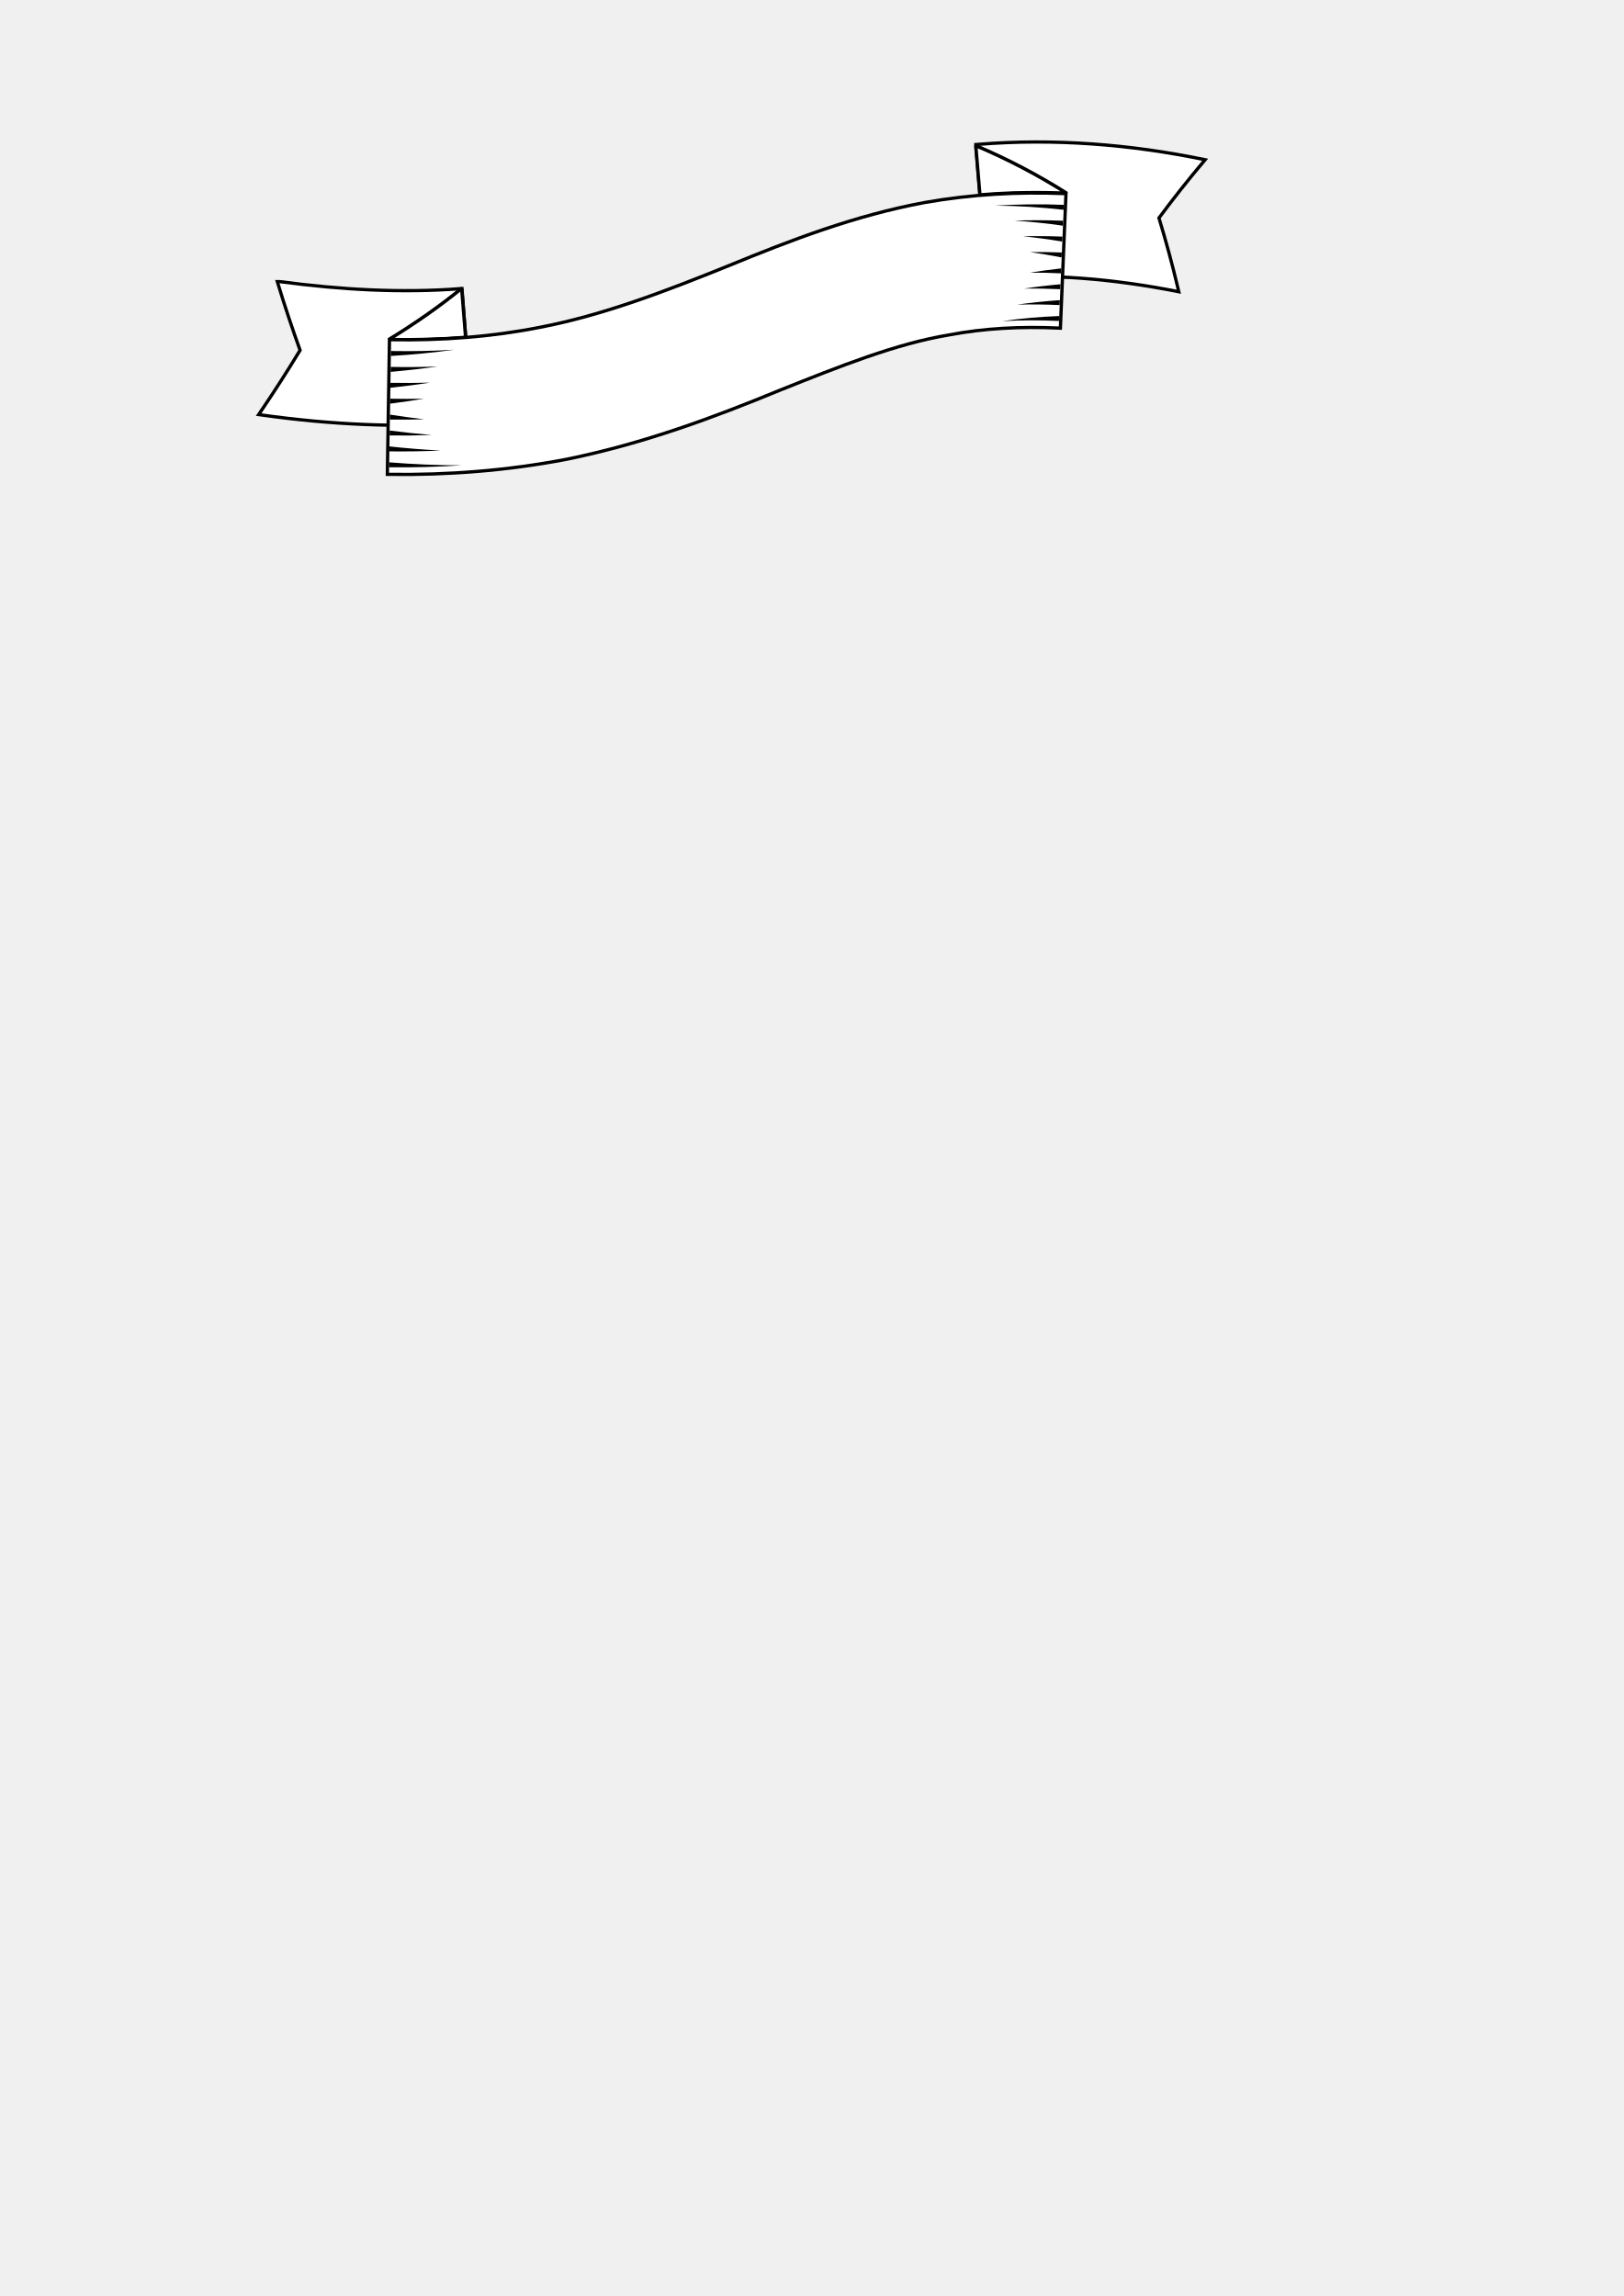
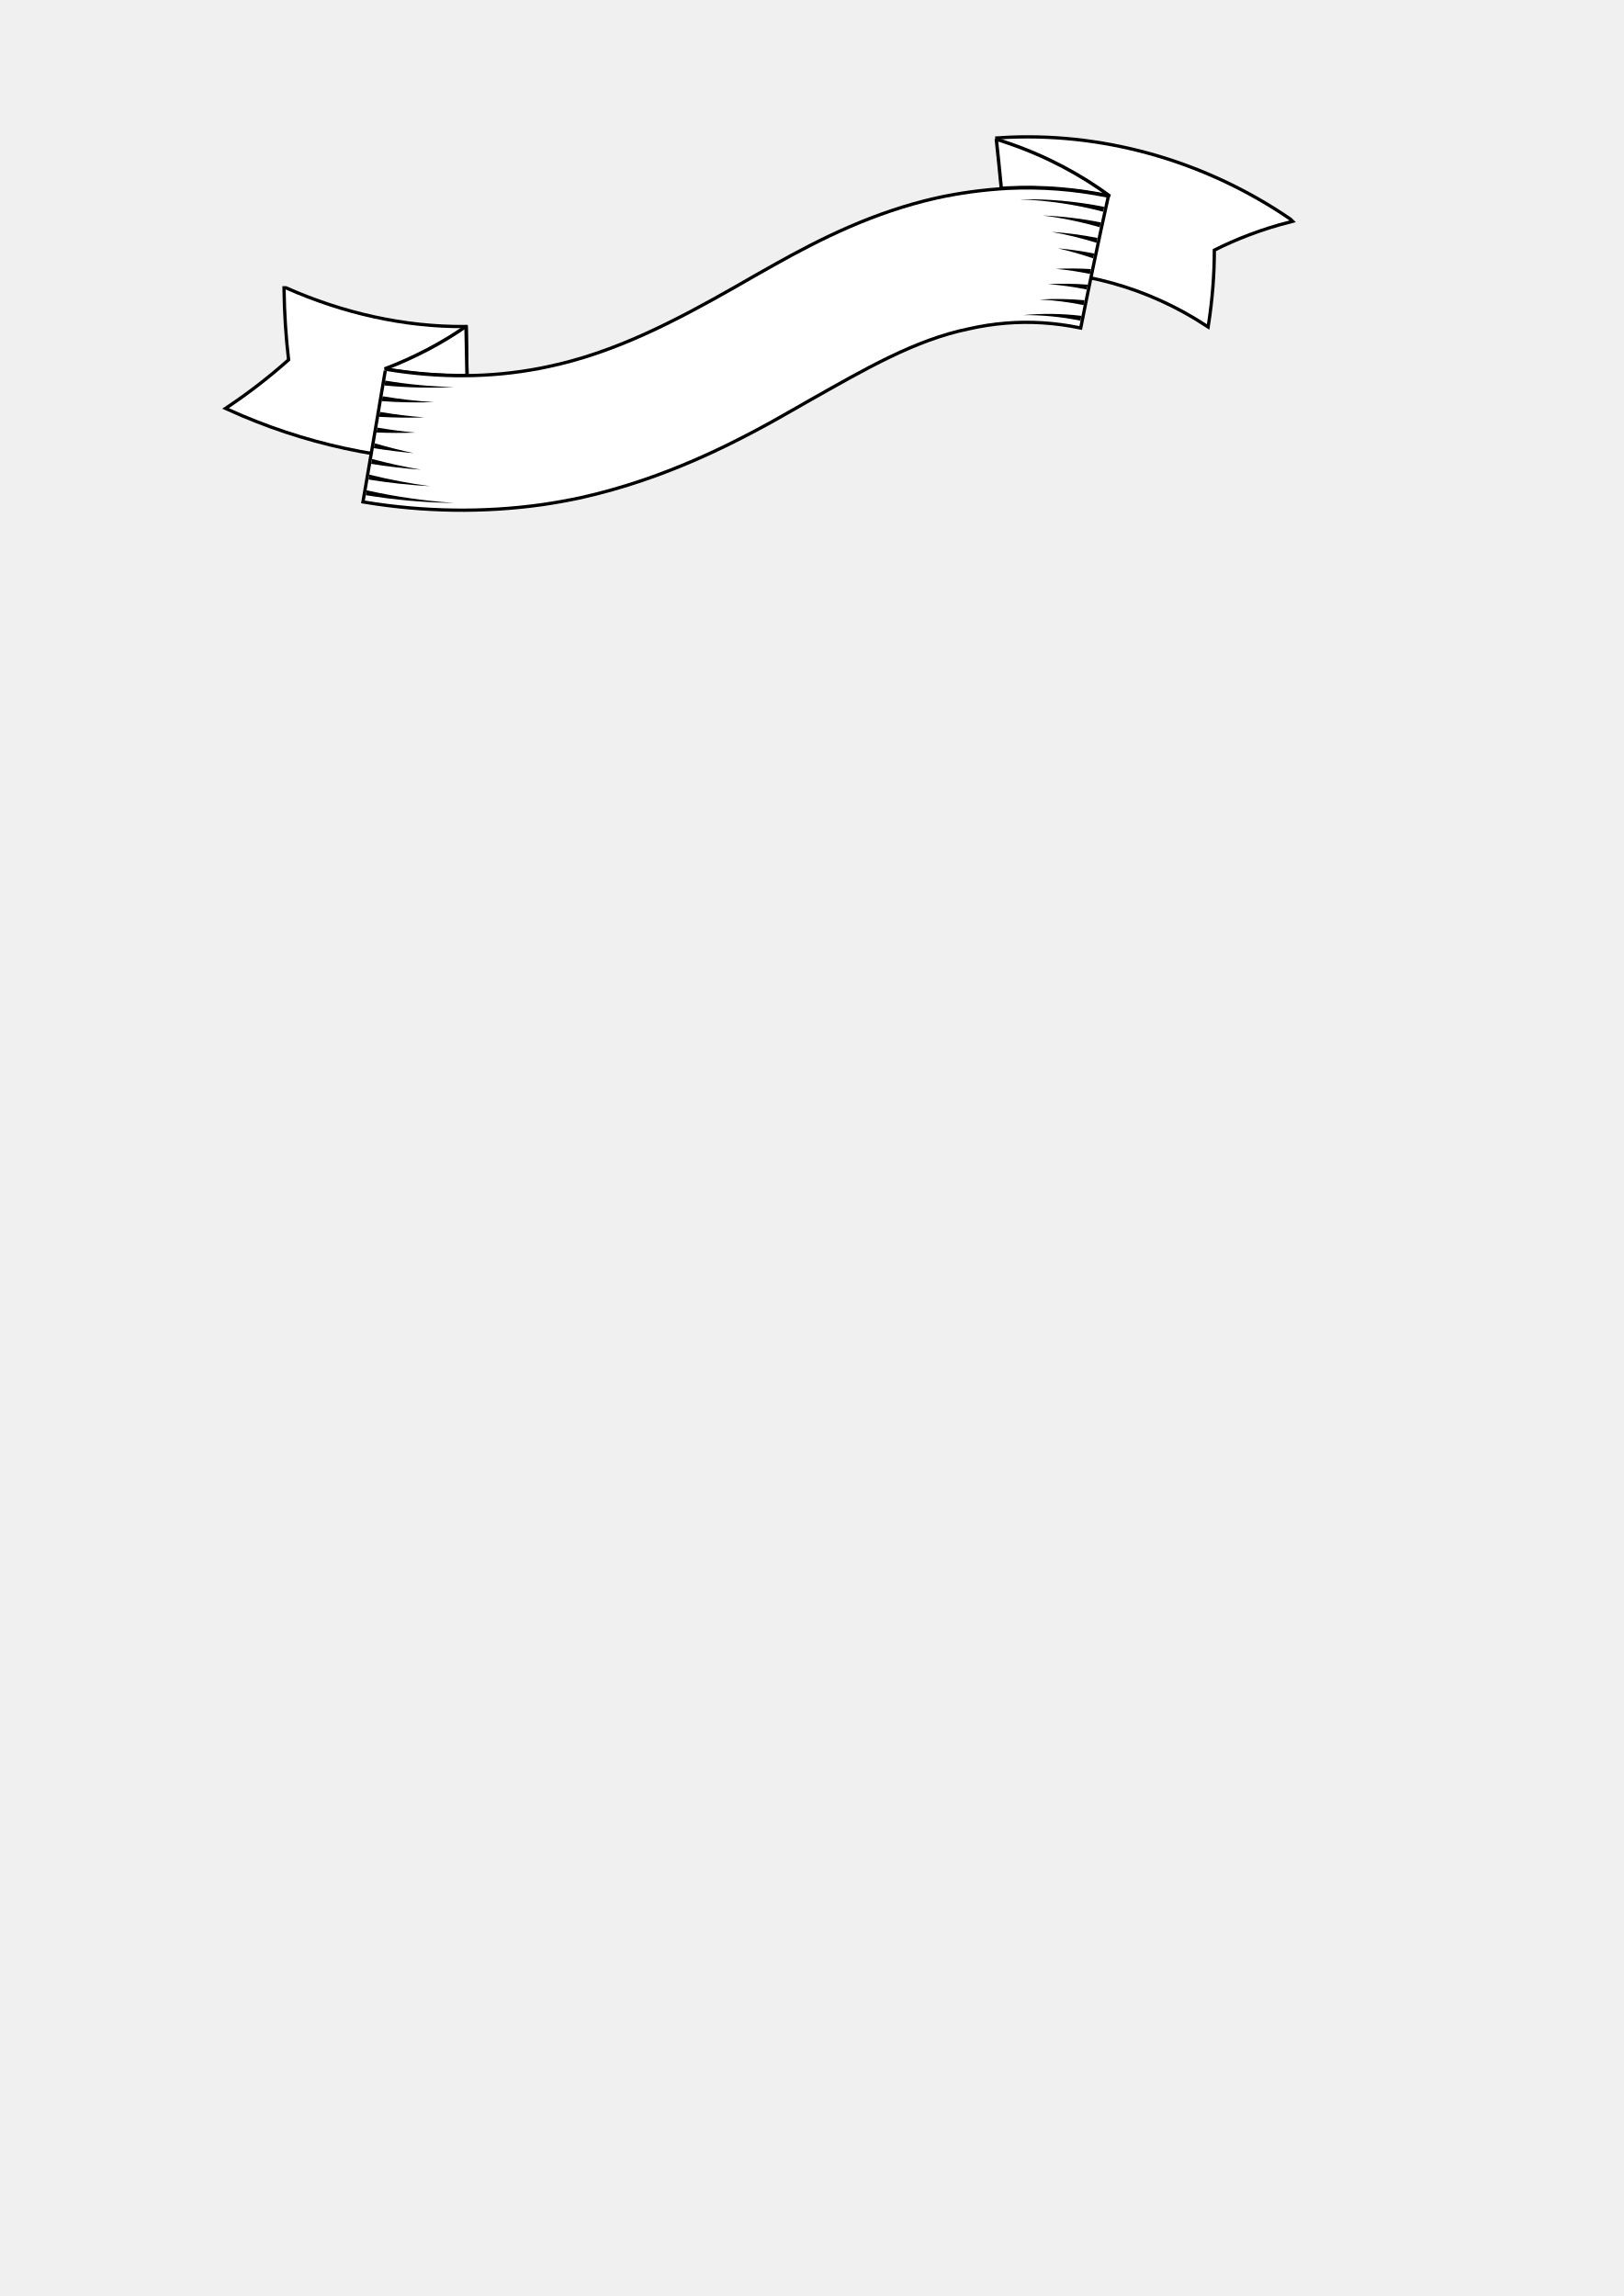
<svg xmlns="http://www.w3.org/2000/svg" width="210mm" height="297mm" viewBox="0 0 210 297" version="1.1" id="svg5">
  <defs id="defs2">
    </defs>
  <g id="layer1">
    <g id="g6710" class="UnoptimicedTransforms" transform="translate(-21.71986,-17.5329)">
-       <path id="path4424" style="fill:#ffffff;fill-opacity:1;stroke:#000000;stroke-width:0.847;stroke-linecap:round;stroke-linejoin:miter;stroke-dasharray:none;stroke-opacity:1;paint-order:stroke fill markers" d="m 177.191,38.331 c -9.295,-1.892 -19.092,-2.723 -29.034,-1.908 l 1.385,16.896 c 7.999,-0.656 16.237,0.099 24.355,1.68 -0.735,-3.104 -1.57,-6.211 -2.518,-9.312 1.848,-2.499 3.791,-4.953 5.812,-7.356 z" />
-       <path style="fill:#ffffff;fill-opacity:1;stroke:#000000;stroke-width:0.439;stroke-linecap:butt;stroke-linejoin:bevel;stroke-dasharray:none;stroke-opacity:1" d="m 147.917,36.374 c 4.234,1.782 8.145,3.864 11.78,6.16 -3.731,-0.161 -7.486,-0.103 -11.24,0.215 z" id="path4426" />
-       <path id="rect2715" style="fill:#ffffff;fill-opacity:1;stroke:#000000;stroke-width:0.847;stroke-linecap:round;stroke-linejoin:miter;stroke-dasharray:none;stroke-opacity:1;paint-order:stroke fill markers" d="m 57.872,54.171 c 7.917,1.057 15.798,1.498 23.396,0.914 l 1.323,16.913 c -9.083,0.716 -18.182,0.247 -27.05,-0.999 1.817,-2.679 3.562,-5.393 5.223,-8.138 -1.043,-2.891 -2.005,-5.79 -2.893,-8.69 z" />
-       <path style="fill:#ffffff;fill-opacity:1;stroke:#000000;stroke-width:0.441;stroke-linecap:butt;stroke-linejoin:bevel;stroke-dasharray:none;stroke-opacity:1" d="m 81.433,54.832 c -2.892,2.356 -6.057,4.564 -9.429,6.623 3.333,0.066 6.651,-0.019 9.939,-0.282 z" id="path2878" />
-       <path id="rect184" style="fill:#ffffff;fill-opacity:1;stroke:#000000;stroke-width:0.847;stroke-linecap:round;stroke-linejoin:miter;stroke-dasharray:none;stroke-opacity:1;paint-order:stroke fill markers" d="m 72.301,61.689 c 6.554,0.111 13.052,-0.363 19.373,-1.624 l 4e-6,-1e-6 c 8.181,-1.58 16.246,-4.683 24.443,-7.998 l 1e-5,-10e-7 c 7.908,-3.245 16.225,-6.461 25.238,-8.13 5.994,-1.063 12.031,-1.392 18.011,-1.153 l -0.703,16.975 c -4.902,-0.224 -9.698,0.021 -14.286,0.897 -6.874,1.15 -14.064,4.039 -21.856,7.148 v 2e-6 c -8.405,3.467 -17.51,6.881 -27.564,8.931 l -5e-6,10e-7 c -7.672,1.471 -15.354,2.053 -22.923,1.949 z" />
-       <path style="fill:#000000;fill-opacity:1;stroke:none;stroke-width:0.341px;stroke-linecap:butt;stroke-linejoin:miter;stroke-opacity:1" d="m 72.043,77.976 c 3.113,0.038 6.245,-0.04 9.385,-0.249 -3.154,-0.003 -6.28,-0.139 -9.375,-0.391 z" id="path3606" />
-       <path style="fill:#000000;fill-opacity:1;stroke:none;stroke-width:0.29px;stroke-linecap:butt;stroke-linejoin:miter;stroke-opacity:1" d="m 72.076,75.92 c 2.215,0.027 4.437,-0.006 6.663,-0.105 -2.235,-0.114 -4.453,-0.295 -6.653,-0.535 z" id="path4342" />
-       <path style="fill:#000000;fill-opacity:1;stroke:none;stroke-width:0.264px;stroke-linecap:butt;stroke-linejoin:miter;stroke-opacity:1" d="m 72.108,73.863 c 1.811,0.022 3.627,0.003 5.444,-0.06 -1.824,-0.15 -3.635,-0.345 -5.433,-0.58 z" id="path4344" />
-       <path style="fill:#000000;fill-opacity:1;stroke:none;stroke-width:0.241px;stroke-linecap:butt;stroke-linejoin:miter;stroke-opacity:1" d="m 72.141,71.806 c 1.48,0.017 2.963,0.007 4.446,-0.032 -1.488,-0.174 -2.966,-0.377 -4.435,-0.608 z" id="path4346" />
-       <path style="fill:#000000;fill-opacity:1;stroke:none;stroke-width:0.341px;stroke-linecap:butt;stroke-linejoin:miter;stroke-opacity:1" d="m 72.281,62.938 c 2.742,0.05 5.476,-7.31e-4 8.195,-0.167 -2.705,0.379 -5.444,0.644 -8.205,0.807 z" id="path4350" />
-       <path style="fill:#000000;fill-opacity:1;stroke:none;stroke-width:0.29px;stroke-linecap:butt;stroke-linejoin:miter;stroke-opacity:1" d="m 72.249,64.995 c 2.019,0.037 4.037,0.021 6.049,-0.055 -2.004,0.289 -4.025,0.519 -6.059,0.695 z" id="path4352" />
-       <path style="fill:#000000;fill-opacity:1;stroke:none;stroke-width:0.264px;stroke-linecap:butt;stroke-linejoin:miter;stroke-opacity:1" d="m 72.216,67.052 c 1.71,0.032 3.42,0.025 5.128,-0.023 -1.702,0.261 -3.416,0.481 -5.138,0.662 z" id="path4354" />
-       <path style="fill:#000000;fill-opacity:1;stroke:none;stroke-width:0.241px;stroke-linecap:butt;stroke-linejoin:miter;stroke-opacity:1" d="m 72.184,69.109 c 1.447,0.027 2.895,0.027 4.343,-0.002 -1.443,0.242 -2.895,0.455 -4.353,0.642 z" id="path4356" />
-       <path style="fill:#000000;fill-opacity:1;stroke:none;stroke-width:0.341px;stroke-linecap:butt;stroke-linejoin:miter;stroke-opacity:1" d="m 158.682,59.052 c -2.481,-0.117 -4.937,-0.115 -7.356,0.027 2.406,-0.354 4.872,-0.57 7.383,-0.666 z" id="path4445" />
-       <path style="fill:#000000;fill-opacity:1;stroke:none;stroke-width:0.29px;stroke-linecap:butt;stroke-linejoin:miter;stroke-opacity:1" d="m 158.767,56.998 c -1.841,-0.086 -3.672,-0.109 -5.489,-0.06 1.809,-0.262 3.65,-0.452 5.515,-0.579 z" id="path4447" />
-       <path style="fill:#000000;fill-opacity:1;stroke:none;stroke-width:0.264px;stroke-linecap:butt;stroke-linejoin:miter;stroke-opacity:1" d="m 158.852,54.943 c -1.571,-0.073 -3.136,-0.101 -4.694,-0.079 1.554,-0.235 3.128,-0.42 4.72,-0.56 z" id="path4449" />
-       <path style="fill:#000000;fill-opacity:1;stroke:none;stroke-width:0.241px;stroke-linecap:butt;stroke-linejoin:miter;stroke-opacity:1" d="m 158.936,52.889 c -1.339,-0.062 -2.675,-0.092 -4.007,-0.088 1.331,-0.217 2.676,-0.401 4.033,-0.551 z" id="path4451" />
-       <path style="fill:#000000;fill-opacity:1;stroke:none;stroke-width:0.341px;stroke-linecap:butt;stroke-linejoin:miter;stroke-opacity:1" d="m 159.302,44.031 c -2.96,-0.114 -5.93,-0.087 -8.899,0.102 2.982,0.024 5.942,0.211 8.872,0.537 z" id="path4453" />
-       <path style="fill:#000000;fill-opacity:1;stroke:none;stroke-width:0.29px;stroke-linecap:butt;stroke-linejoin:miter;stroke-opacity:1" d="m 159.217,46.086 c -2.093,-0.081 -4.189,-0.089 -6.283,-0.017 2.101,0.141 4.187,0.363 6.257,0.657 z" id="path4455" />
-       <path style="fill:#000000;fill-opacity:1;stroke:none;stroke-width:0.264px;stroke-linecap:butt;stroke-linejoin:miter;stroke-opacity:1" d="m 159.133,48.14 c -1.701,-0.066 -3.403,-0.083 -5.102,-0.046 1.703,0.176 3.395,0.407 5.076,0.685 z" id="path4457" />
-       <path style="fill:#000000;fill-opacity:1;stroke:none;stroke-width:0.241px;stroke-linecap:butt;stroke-linejoin:miter;stroke-opacity:1" d="m 159.048,50.195 c -1.382,-0.053 -2.762,-0.074 -4.14,-0.059 1.38,0.198 2.751,0.431 4.114,0.698 z" id="path4459" />
+       <path id="path4424" style="fill:#ffffff;fill-opacity:1;stroke:#000000;stroke-width:0.847;stroke-linecap:round;stroke-linejoin:miter;stroke-dasharray:none;stroke-opacity:1;paint-order:stroke fill markers" d="M 188.484,46.045 C 178.004,38.872 165.227,34.953 152.222,35.498 c 0,1e-6 0,0 0,0 -0.448,0.022 -0.895,0.048 -1.34,0.078 0.43,4.228 0.81,8.46 1.138,12.696 0.111,1.402 0.215,2.804 0.312,4.206 8.899,-0.49 17.949,2.048 25.482,6.993 0.486,-3.161 0.758,-6.403 0.749,-9.712 3.021,-1.531 6.331,-2.793 9.922,-3.713 z" />
+       <path style="fill:#ffffff;fill-opacity:1;stroke:#000000;stroke-width:0.439;stroke-linecap:butt;stroke-linejoin:bevel;stroke-dasharray:none;stroke-opacity:1" d="m 150.576,35.529 c 0.55,0.178 1.096,0.362 1.637,0.552 4.958,1.71 9.332,4.076 13.059,6.82 -4.335,-0.909 -8.759,-1.27 -13.149,-1.057 -0.3,0.016 -0.6,0.034 -0.899,0.055 -0.203,-2.124 -0.419,-4.247 -0.648,-6.37 z" id="path4426" />
+       <path id="rect2715" style="fill:#ffffff;fill-opacity:1;stroke:#000000;stroke-width:0.847;stroke-linecap:round;stroke-linejoin:miter;stroke-dasharray:none;stroke-opacity:1;paint-order:stroke fill markers" d="m 58.668,54.978 c 7.393,3.275 15.333,5.066 23.141,5.007 0.067,5.656 0.2,11.314 0.399,16.972 C 71.496,77.077 60.915,74.677 51.323,70.328 c 2.845,-1.911 5.493,-3.975 7.944,-6.168 -0.367,-3.083 -0.557,-6.149 -0.6,-9.182 z" />
+       <path style="fill:#ffffff;fill-opacity:1;stroke:#000000;stroke-width:0.441;stroke-linecap:butt;stroke-linejoin:bevel;stroke-dasharray:none;stroke-opacity:1" d="m 81.993,59.744 c -3.092,2.158 -6.618,4.02 -10.52,5.508 3.539,0.607 7.106,0.899 10.646,0.855 -0.052,-2.121 -0.094,-4.242 -0.126,-6.363 z" id="path2878" />
+       <path id="rect184" style="fill:#ffffff;fill-opacity:1;stroke:#000000;stroke-width:0.847;stroke-linecap:round;stroke-linejoin:miter;stroke-dasharray:none;stroke-opacity:1;paint-order:stroke fill markers" d="m 71.754,65.531 c 6.654,1.106 13.379,1.095 19.798,-0.139 0.325,-0.063 0.648,-0.128 0.971,-0.197 10e-7,0 3e-6,-10e-7 4e-6,-10e-7 8.71,-1.802 16.54,-5.894 24.442,-10.39 10e-6,-10e-7 10e-6,-2e-6 10e-6,-3e-6 1.62,-0.933 3.266,-1.877 4.935,-2.806 6.12,-3.435 12.922,-6.826 20.979,-8.646 2.974,-0.651 6.06,-1.075 9.238,-1.246 4.238,-0.207 8.507,0.124 12.699,0.969 -1.223,5.533 -2.385,11.079 -3.489,16.636 -3.169,-0.641 -6.368,-0.843 -9.478,-0.593 -1.645,0.13 -3.264,0.379 -4.844,0.739 -7.058,1.443 -13.521,5.244 -21.149,9.546 l 0,2e-6 c -0.41,0.238 -0.824,0.475 -1.24,0.713 -7.709,4.449 -16.751,9.104 -27.811,11.587 -2e-6,0 -4e-6,0 -6e-6,10e-7 -1.635,0.35 -3.296,0.649 -4.982,0.895 -7.618,1.073 -15.359,0.928 -22.916,-0.316 0.963,-5.582 1.912,-11.166 2.847,-16.753 z" />
+       <path style="fill:#000000;fill-opacity:1;stroke:none;stroke-width:0.341px;stroke-linecap:butt;stroke-linejoin:miter;stroke-opacity:1" d="m 69.027,81.587 c 3.776,0.617 7.603,0.958 11.443,1.005 -3.843,-0.26 -7.632,-0.814 -11.335,-1.635 -0.036,0.21 -0.072,0.42 -0.109,0.63 z" id="path3606" />
+       <path style="fill:#000000;fill-opacity:1;stroke:none;stroke-width:0.29px;stroke-linecap:butt;stroke-linejoin:miter;stroke-opacity:1" d="m 69.375,79.56 c 2.644,0.431 5.313,0.722 7.993,0.868 -2.672,-0.359 -5.304,-0.862 -7.885,-1.498 -0.036,0.21 -0.072,0.42 -0.108,0.631 z" id="path4342" />
+       <path style="fill:#000000;fill-opacity:1;stroke:none;stroke-width:0.264px;stroke-linecap:butt;stroke-linejoin:miter;stroke-opacity:1" d="m 69.723,77.533 c 2.129,0.346 4.273,0.599 6.426,0.756 -2.139,-0.369 -4.247,-0.833 -6.318,-1.386 -0.036,0.21 -0.072,0.42 -0.108,0.631 z" id="path4344" />
+       <path style="fill:#000000;fill-opacity:1;stroke:none;stroke-width:0.241px;stroke-linecap:butt;stroke-linejoin:miter;stroke-opacity:1" d="m 70.069,75.505 c 1.712,0.278 3.434,0.493 5.162,0.645 -1.71,-0.364 -3.396,-0.791 -5.055,-1.276 -0.036,0.21 -0.072,0.42 -0.107,0.631 z" id="path4346" />
+       <path style="fill:#000000;fill-opacity:1;stroke:none;stroke-width:0.341px;stroke-linecap:butt;stroke-linejoin:miter;stroke-opacity:1" d="m 71.547,66.763 c 2.949,0.494 5.92,0.775 8.882,0.83 -2.964,0.158 -5.97,0.09 -8.988,-0.199 0.035,-0.21 0.071,-0.421 0.106,-0.631 z" id="path4350" />
+       <path style="fill:#000000;fill-opacity:1;stroke:none;stroke-width:0.29px;stroke-linecap:butt;stroke-linejoin:miter;stroke-opacity:1" d="m 71.206,68.791 c 2.209,0.371 4.432,0.626 6.658,0.761 -2.237,0.078 -4.496,0.035 -6.764,-0.13 0.035,-0.21 0.071,-0.421 0.106,-0.631 z" id="path4352" />
+       <path style="fill:#000000;fill-opacity:1;stroke:none;stroke-width:0.264px;stroke-linecap:butt;stroke-linejoin:miter;stroke-opacity:1" d="m 70.864,70.819 c 1.902,0.319 3.816,0.556 5.735,0.707 -1.933,0.062 -3.883,0.036 -5.842,-0.076 0.036,-0.21 0.071,-0.421 0.107,-0.631 z" id="path4354" />
+       <path style="fill:#000000;fill-opacity:1;stroke:none;stroke-width:0.241px;stroke-linecap:butt;stroke-linejoin:miter;stroke-opacity:1" d="m 70.521,72.847 c 1.637,0.275 3.282,0.491 4.934,0.646 -1.669,0.058 -3.351,0.053 -5.041,-0.015 0.036,-0.21 0.071,-0.42 0.107,-0.631 z" id="path4356" />
+       <path style="fill:#000000;fill-opacity:1;stroke:none;stroke-width:0.341px;stroke-linecap:butt;stroke-linejoin:miter;stroke-opacity:1" d="m 161.456,59.016 c -2.472,-0.503 -4.968,-0.745 -7.432,-0.718 2.46,-0.241 4.999,-0.212 7.557,0.091 -1e-5,1.8e-5 -0.125,0.627 -0.125,0.627 z" id="path4445" />
+       <path style="fill:#000000;fill-opacity:1;stroke:none;stroke-width:0.29px;stroke-linecap:butt;stroke-linejoin:miter;stroke-opacity:1" d="m 161.861,56.999 c -1.89,-0.385 -3.797,-0.626 -5.697,-0.718 1.91,-0.12 3.859,-0.091 5.824,0.091 0,1.8e-5 -0.127,0.627 -0.127,0.627 z" id="path4447" />
+       <path style="fill:#000000;fill-opacity:1;stroke:none;stroke-width:0.264px;stroke-linecap:butt;stroke-linejoin:miter;stroke-opacity:1" d="m 162.27,54.983 c -1.66,-0.338 -3.334,-0.571 -5.008,-0.696 1.689,-0.088 3.406,-0.066 5.137,0.069 -0.043,0.209 -0.086,0.418 -0.128,0.627 z" id="path4449" />
+       <path style="fill:#000000;fill-opacity:1;stroke:none;stroke-width:0.241px;stroke-linecap:butt;stroke-linejoin:miter;stroke-opacity:1" d="m 162.685,52.968 c -1.456,-0.297 -2.922,-0.517 -4.392,-0.658 1.489,-0.071 2.999,-0.062 4.522,0.031 0,1.8e-5 -0.13,0.627 -0.13,0.627 z" id="path4451" />
+       <path style="fill:#000000;fill-opacity:1;stroke:none;stroke-width:0.341px;stroke-linecap:butt;stroke-linejoin:miter;stroke-opacity:1" d="m 164.533,44.293 c -3.617,-0.723 -7.293,-1.053 -10.953,-0.975 3.668,0.135 7.298,0.68 10.816,1.601 -1e-5,1.9e-5 0.137,-0.625 0.137,-0.625 z" id="path4453" />
+       <path style="fill:#000000;fill-opacity:1;stroke:none;stroke-width:0.29px;stroke-linecap:butt;stroke-linejoin:miter;stroke-opacity:1" d="m 164.096,46.304 c -2.492,-0.496 -5.013,-0.798 -7.537,-0.899 2.517,0.315 4.993,0.828 7.402,1.525 0.045,-0.209 0.09,-0.417 0.135,-0.626 z" id="path4455" />
+       <path style="fill:#000000;fill-opacity:1;stroke:none;stroke-width:0.264px;stroke-linecap:butt;stroke-linejoin:miter;stroke-opacity:1" d="m 163.664,48.315 c -1.973,-0.391 -3.965,-0.656 -5.961,-0.789 1.982,0.347 3.929,0.822 5.827,1.415 0,1.8e-5 0.133,-0.626 0.133,-0.626 z" id="path4457" />
+       <path style="fill:#000000;fill-opacity:1;stroke:none;stroke-width:0.241px;stroke-linecap:butt;stroke-linejoin:miter;stroke-opacity:1" d="m 163.237,50.328 c -1.56,-0.308 -3.131,-0.533 -4.707,-0.674 1.556,0.353 3.084,0.788 4.575,1.3 0.044,-0.209 0.088,-0.417 0.132,-0.626 z" id="path4459" />
    </g>
  </g>
</svg>
